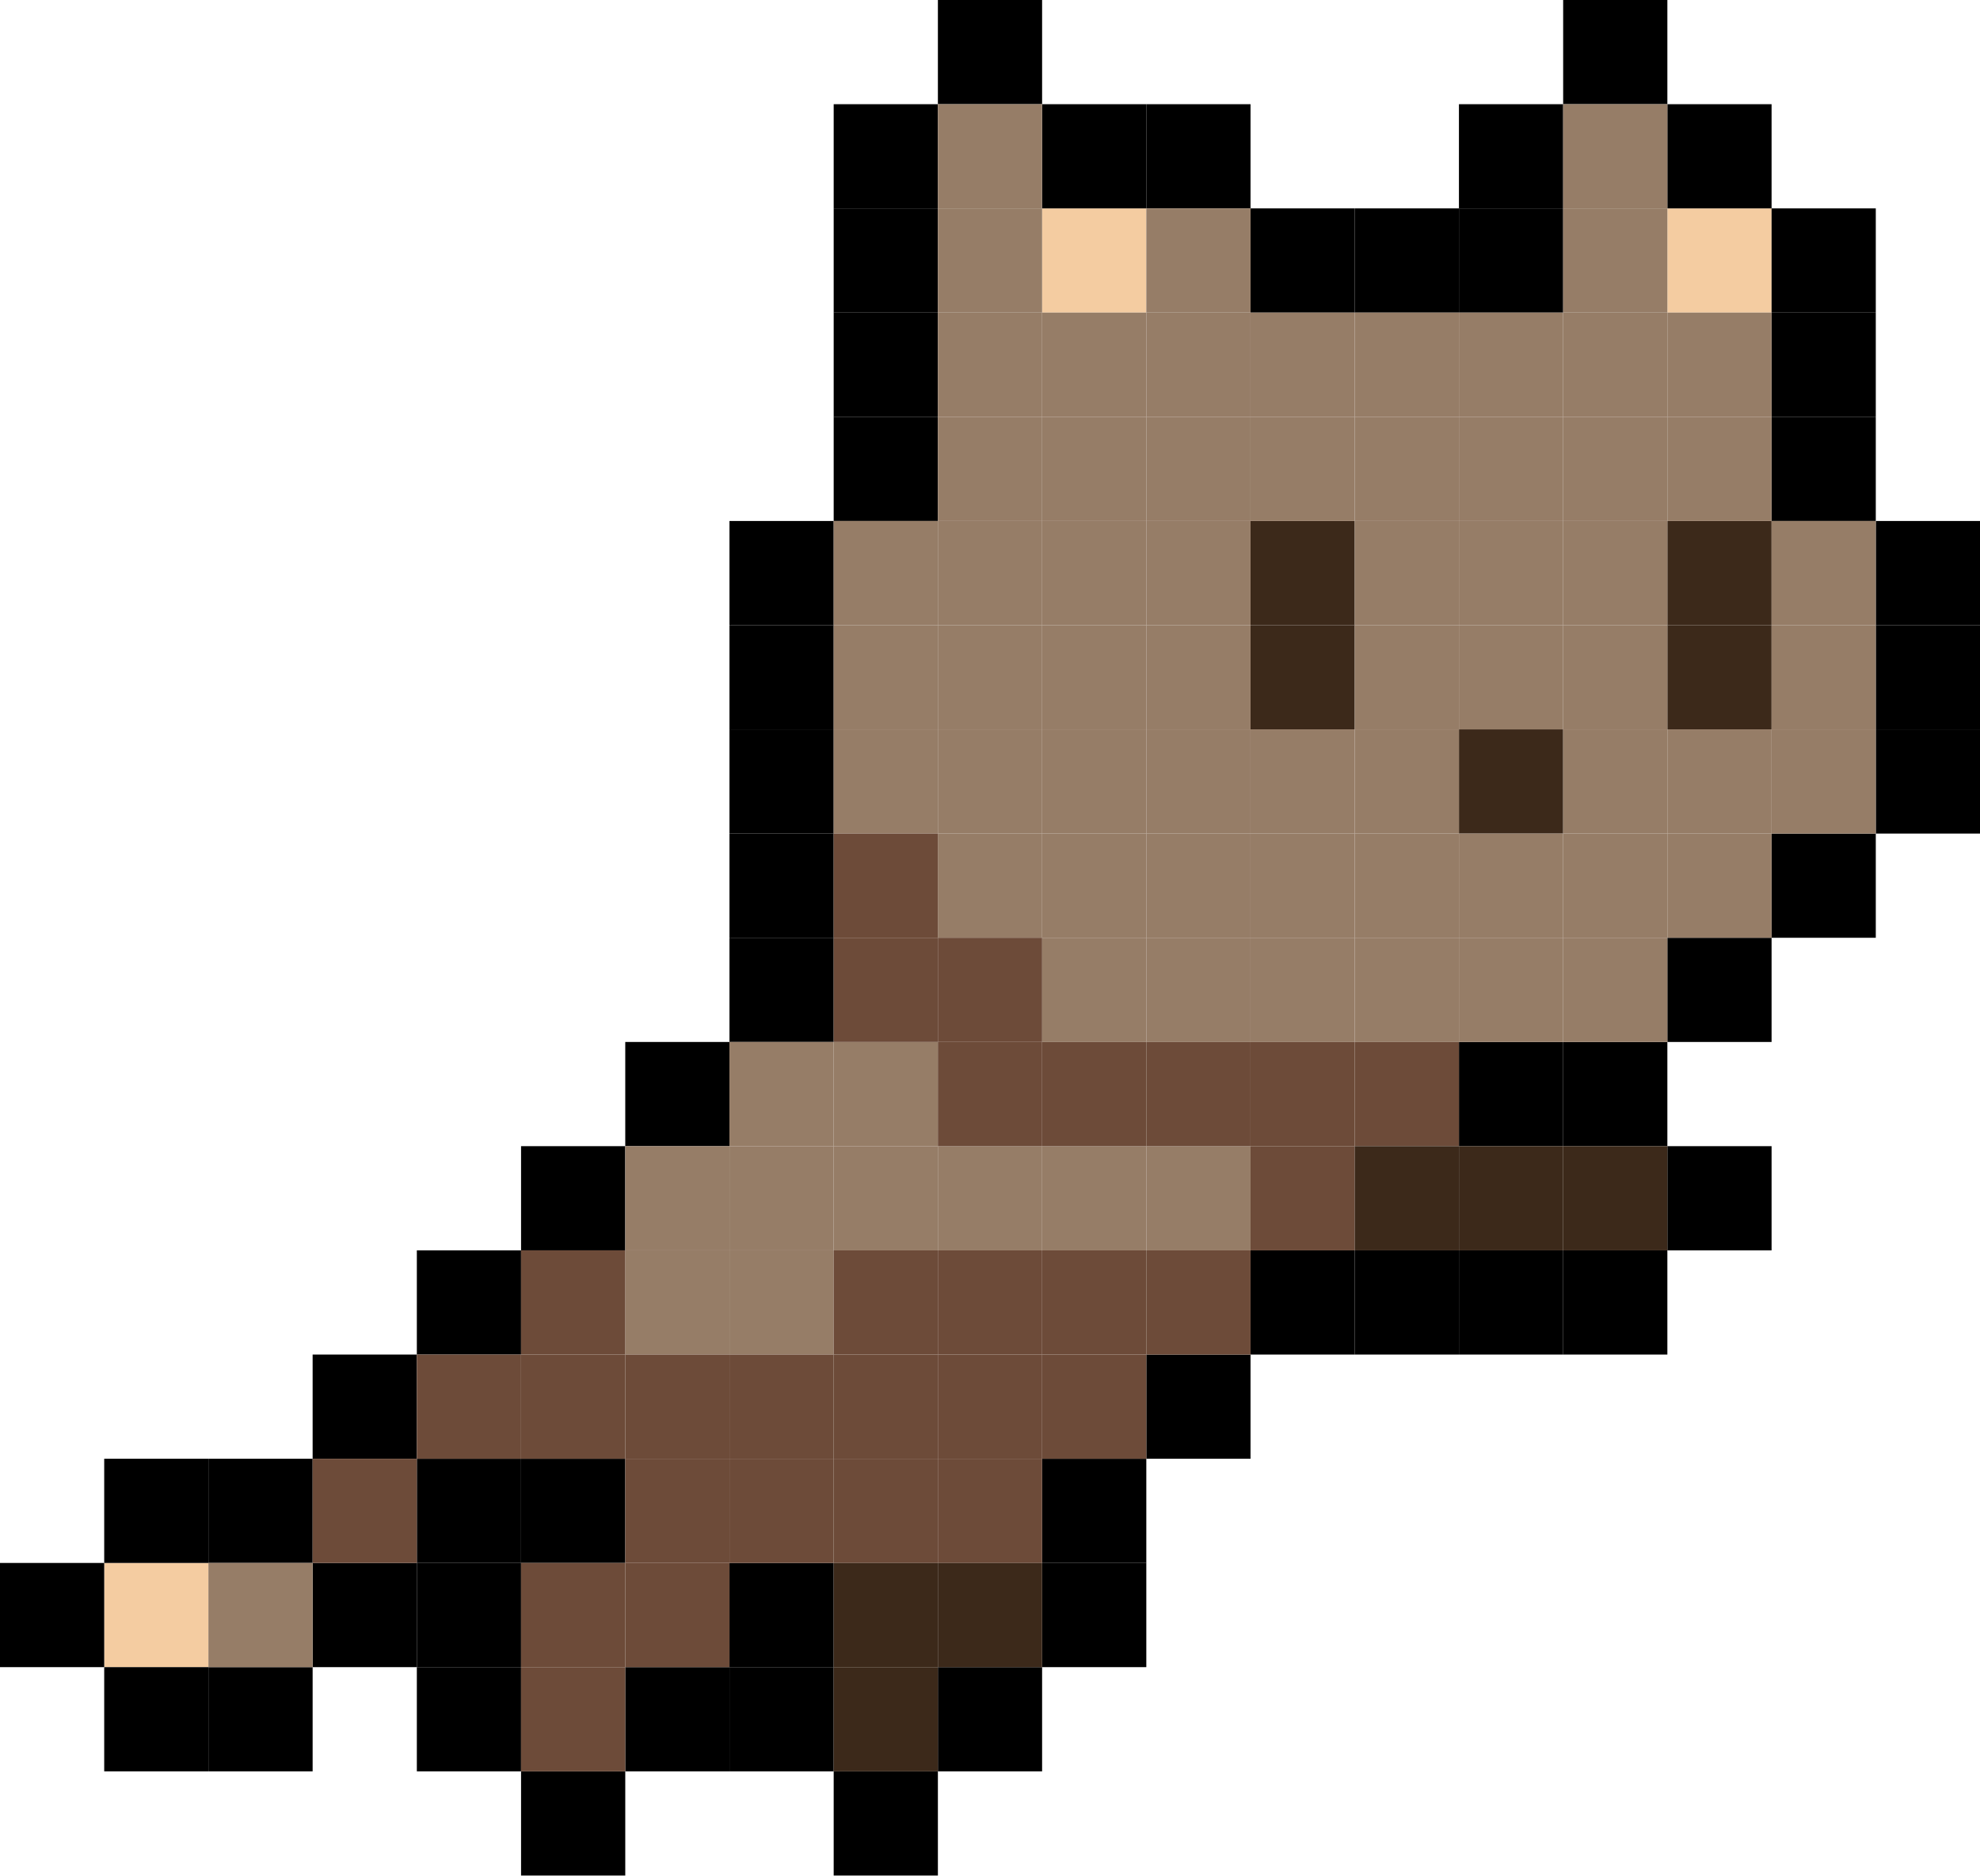
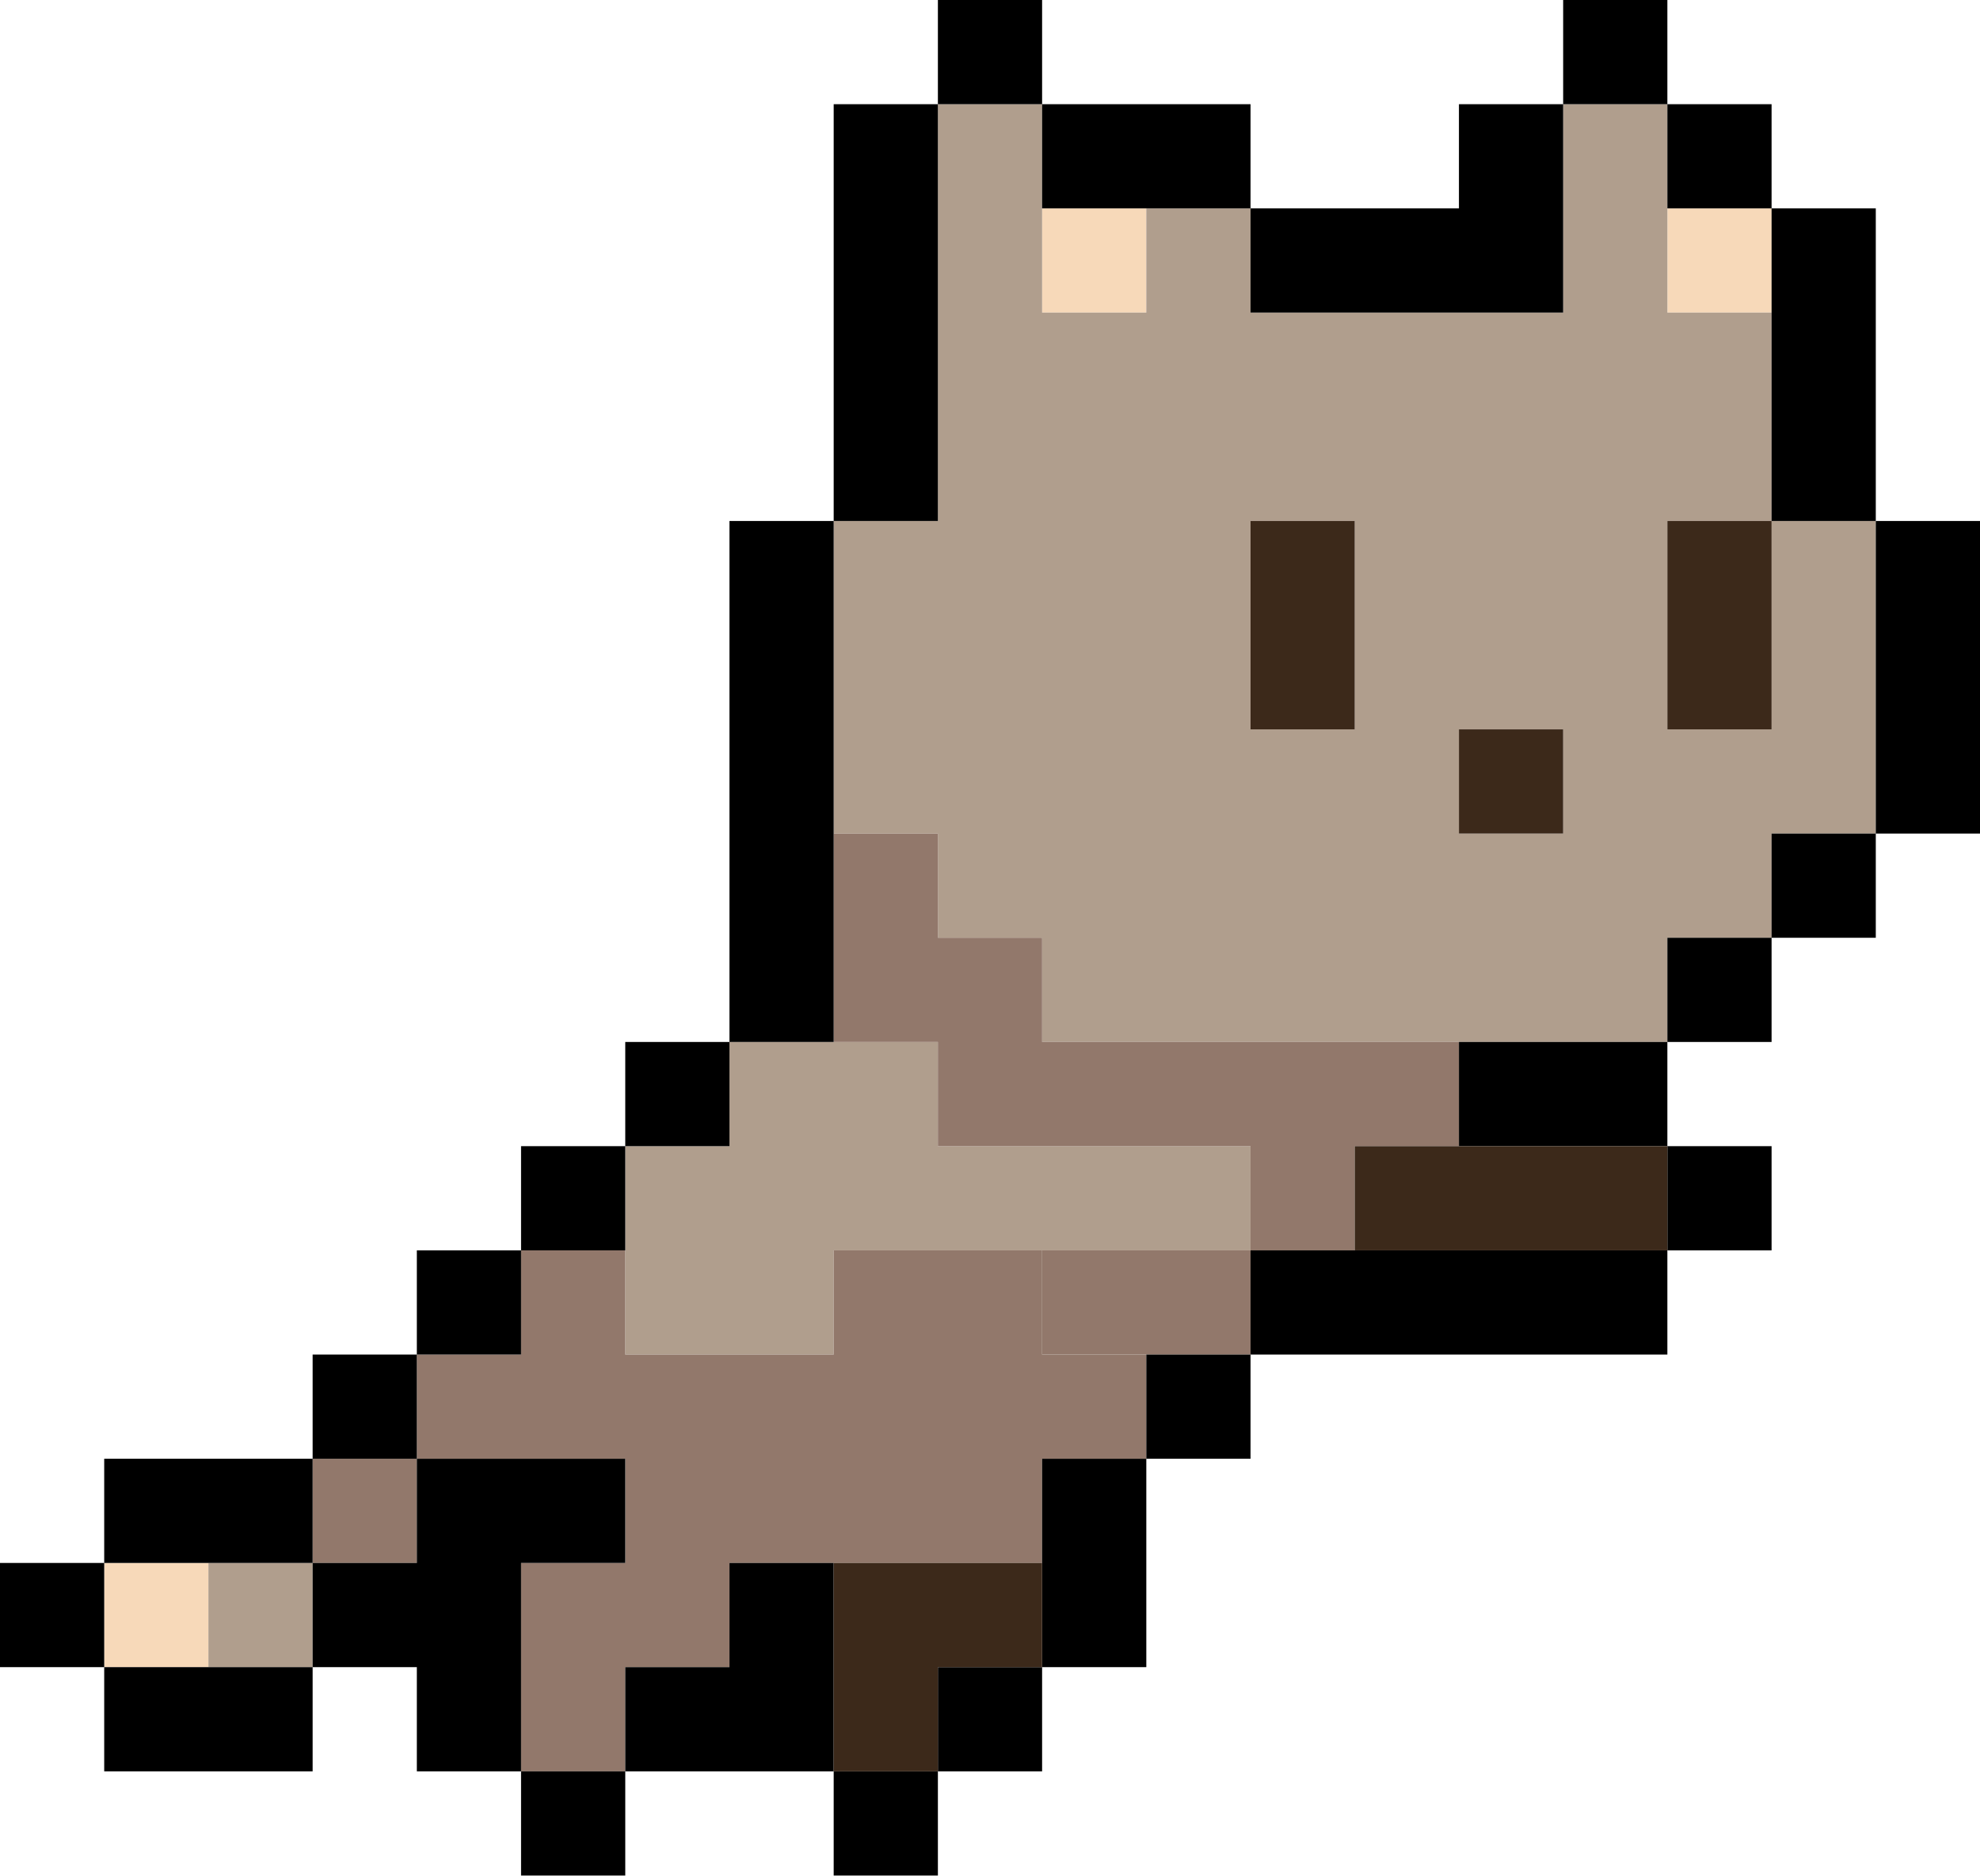
- <svg xmlns="http://www.w3.org/2000/svg" width="19" height="18" viewBox="0 0 19 18" fill="none">
-   <rect x="12" y="5" width="1" height="1" fill="#3C291A" />
-   <rect x="12" y="6" width="1" height="1" fill="#3C291A" />
-   <rect x="14" y="7" width="1" height="1" fill="#3C291A" />
-   <rect x="16" y="6" width="1" height="1" fill="#3C291A" />
-   <rect x="16" y="5" width="1" height="1" fill="#3C291A" />
-   <rect x="10" y="2" width="1" height="1" fill="#F4CCA1" />
-   <rect x="1" y="15" width="1" height="1" fill="#F4CCA1" />
-   <rect x="16" y="2" width="1" height="1" fill="#F4CCA1" />
-   <rect x="9" width="1" height="1" fill="black" />
-   <rect x="10" y="1" width="1" height="1" fill="black" />
-   <rect x="12" y="2" width="1" height="1" fill="black" />
-   <rect x="11" y="1" width="1" height="1" fill="black" />
-   <rect x="13" y="2" width="1" height="1" fill="black" />
-   <rect x="14" y="2" width="1" height="1" fill="black" />
-   <rect x="14" y="1" width="1" height="1" fill="black" />
-   <rect x="15" width="1" height="1" fill="black" />
-   <rect x="16" y="1" width="1" height="1" fill="black" />
-   <rect x="17" y="2" width="1" height="1" fill="black" />
-   <rect x="18" y="5" width="1" height="1" fill="black" />
-   <rect x="17" y="3" width="1" height="1" fill="black" />
-   <rect x="18" y="6" width="1" height="1" fill="black" />
-   <rect x="17" y="4" width="1" height="1" fill="black" />
-   <rect x="18" y="7" width="1" height="1" fill="black" />
-   <rect x="17" y="8" width="1" height="1" fill="black" />
-   <rect x="16" y="9" width="1" height="1" fill="black" />
-   <rect x="15" y="10" width="1" height="1" fill="black" />
-   <rect x="14" y="10" width="1" height="1" fill="black" />
-   <rect x="16" y="11" width="1" height="1" fill="black" />
-   <rect x="15" y="12" width="1" height="1" fill="black" />
-   <rect x="14" y="12" width="1" height="1" fill="black" />
-   <rect x="13" y="12" width="1" height="1" fill="black" />
-   <rect x="12" y="12" width="1" height="1" fill="black" />
-   <rect x="11" y="13" width="1" height="1" fill="black" />
-   <rect x="10" y="14" width="1" height="1" fill="black" />
-   <rect x="10" y="15" width="1" height="1" fill="black" />
-   <rect x="9" y="16" width="1" height="1" fill="black" />
-   <rect x="8" y="17" width="1" height="1" fill="black" />
-   <rect x="7" y="16" width="1" height="1" fill="black" />
-   <rect x="7" y="15" width="1" height="1" fill="black" />
-   <rect x="6" y="16" width="1" height="1" fill="black" />
-   <rect x="5" y="17" width="1" height="1" fill="black" />
-   <rect x="4" y="16" width="1" height="1" fill="black" />
-   <rect x="4" y="15" width="1" height="1" fill="black" />
-   <rect x="4" y="14" width="1" height="1" fill="black" />
-   <rect x="5" y="14" width="1" height="1" fill="black" />
-   <rect x="3" y="15" width="1" height="1" fill="black" />
-   <rect x="2" y="16" width="1" height="1" fill="black" />
-   <rect x="1" y="16" width="1" height="1" fill="black" />
-   <rect y="15" width="1" height="1" fill="black" />
-   <rect x="1" y="14" width="1" height="1" fill="black" />
-   <rect x="2" y="14" width="1" height="1" fill="black" />
-   <rect x="3" y="13" width="1" height="1" fill="black" />
-   <rect x="4" y="12" width="1" height="1" fill="black" />
-   <rect x="5" y="11" width="1" height="1" fill="black" />
-   <rect x="6" y="10" width="1" height="1" fill="black" />
-   <rect x="7" y="9" width="1" height="1" fill="black" />
-   <rect x="7" y="8" width="1" height="1" fill="black" />
-   <rect x="8" y="4" width="1" height="1" fill="black" />
-   <rect x="7" y="7" width="1" height="1" fill="black" />
-   <rect x="8" y="3" width="1" height="1" fill="black" />
-   <rect x="7" y="6" width="1" height="1" fill="black" />
-   <rect x="8" y="2" width="1" height="1" fill="black" />
-   <rect x="7" y="5" width="1" height="1" fill="black" />
-   <rect x="8" y="1" width="1" height="1" fill="black" />
-   <rect x="9" y="2" width="1" height="1" fill="#967D67" />
-   <rect x="11" y="2" width="1" height="1" fill="#967D67" />
-   <rect x="15" y="1" width="1" height="1" fill="#967D67" />
-   <rect x="15" y="2" width="1" height="1" fill="#967D67" />
-   <rect x="9" y="3" width="1" height="1" fill="#967D67" />
-   <rect x="10" y="3" width="1" height="1" fill="#967D67" />
-   <rect x="11" y="3" width="1" height="1" fill="#967D67" />
-   <rect x="12" y="3" width="1" height="1" fill="#967D67" />
-   <rect x="13" y="3" width="1" height="1" fill="#967D67" />
-   <rect x="14" y="3" width="1" height="1" fill="#967D67" />
-   <rect x="15" y="3" width="1" height="1" fill="#967D67" />
-   <rect x="16" y="3" width="1" height="1" fill="#967D67" />
-   <rect x="16" y="4" width="1" height="1" fill="#967D67" />
-   <rect x="15" y="4" width="1" height="1" fill="#967D67" />
-   <rect x="14" y="4" width="1" height="1" fill="#967D67" />
-   <rect x="13" y="4" width="1" height="1" fill="#967D67" />
-   <rect x="12" y="4" width="1" height="1" fill="#967D67" />
-   <rect x="11" y="4" width="1" height="1" fill="#967D67" />
-   <rect x="10" y="4" width="1" height="1" fill="#967D67" />
-   <rect x="9" y="4" width="1" height="1" fill="#967D67" />
-   <rect x="8" y="5" width="1" height="1" fill="#967D67" />
-   <rect x="9" y="5" width="1" height="1" fill="#967D67" />
-   <rect x="10" y="5" width="1" height="1" fill="#967D67" />
-   <rect x="11" y="5" width="1" height="1" fill="#967D67" />
-   <rect x="13" y="5" width="1" height="1" fill="#967D67" />
-   <rect x="14" y="5" width="1" height="1" fill="#967D67" />
-   <rect x="15" y="5" width="1" height="1" fill="#967D67" />
-   <rect x="17" y="5" width="1" height="1" fill="#967D67" />
-   <rect x="8" y="6" width="1" height="1" fill="#967D67" />
-   <rect x="9" y="6" width="1" height="1" fill="#967D67" />
-   <rect x="10" y="6" width="1" height="1" fill="#967D67" />
-   <rect x="11" y="6" width="1" height="1" fill="#967D67" />
-   <rect x="13" y="6" width="1" height="1" fill="#967D67" />
-   <rect x="14" y="6" width="1" height="1" fill="#967D67" />
-   <rect x="15" y="6" width="1" height="1" fill="#967D67" />
-   <rect x="17" y="6" width="1" height="1" fill="#967D67" />
-   <rect x="8" y="7" width="1" height="1" fill="#967D67" />
-   <rect x="9" y="7" width="1" height="1" fill="#967D67" />
-   <rect x="10" y="7" width="1" height="1" fill="#967D67" />
-   <rect x="11" y="7" width="1" height="1" fill="#967D67" />
-   <rect x="12" y="7" width="1" height="1" fill="#967D67" />
-   <rect x="13" y="7" width="1" height="1" fill="#967D67" />
-   <rect x="15" y="7" width="1" height="1" fill="#967D67" />
-   <rect x="16" y="7" width="1" height="1" fill="#967D67" />
-   <rect x="17" y="7" width="1" height="1" fill="#967D67" />
-   <rect x="9" y="8" width="1" height="1" fill="#967D67" />
-   <rect x="10" y="8" width="1" height="1" fill="#967D67" />
-   <rect x="11" y="8" width="1" height="1" fill="#967D67" />
-   <rect x="12" y="8" width="1" height="1" fill="#967D67" />
-   <rect x="13" y="8" width="1" height="1" fill="#967D67" />
-   <rect x="14" y="8" width="1" height="1" fill="#967D67" />
-   <rect x="15" y="8" width="1" height="1" fill="#967D67" />
-   <rect x="16" y="8" width="1" height="1" fill="#967D67" />
-   <rect x="10" y="9" width="1" height="1" fill="#967D67" />
-   <rect x="11" y="9" width="1" height="1" fill="#967D67" />
-   <rect x="12" y="9" width="1" height="1" fill="#967D67" />
-   <rect x="13" y="9" width="1" height="1" fill="#967D67" />
-   <rect x="14" y="9" width="1" height="1" fill="#967D67" />
-   <rect x="15" y="9" width="1" height="1" fill="#967D67" />
-   <rect x="7" y="10" width="1" height="1" fill="#967D67" />
-   <rect x="8" y="10" width="1" height="1" fill="#967D67" />
-   <rect x="6" y="11" width="1" height="1" fill="#967D67" />
-   <rect x="7" y="11" width="1" height="1" fill="#967D67" />
-   <rect x="8" y="11" width="1" height="1" fill="#967D67" />
-   <rect x="9" y="11" width="1" height="1" fill="#967D67" />
-   <rect x="10" y="11" width="1" height="1" fill="#967D67" />
-   <rect x="11" y="11" width="1" height="1" fill="#967D67" />
-   <rect x="6" y="12" width="1" height="1" fill="#967D67" />
-   <rect x="2" y="15" width="1" height="1" fill="#967D67" />
-   <rect x="7" y="12" width="1" height="1" fill="#967D67" />
-   <rect x="9" y="1" width="1" height="1" fill="#967D67" />
-   <rect x="9" y="12" width="1" height="1" fill="#6D4B39" />
-   <rect x="8" y="12" width="1" height="1" fill="#6D4B39" />
-   <rect x="10" y="13" width="1" height="1" fill="#6D4B39" />
-   <rect x="9" y="13" width="1" height="1" fill="#6D4B39" />
-   <rect x="9" y="14" width="1" height="1" fill="#6D4B39" />
-   <rect x="8" y="14" width="1" height="1" fill="#6D4B39" />
-   <rect x="7" y="14" width="1" height="1" fill="#6D4B39" />
-   <rect x="6" y="14" width="1" height="1" fill="#6D4B39" />
-   <rect x="6" y="15" width="1" height="1" fill="#6D4B39" />
-   <rect x="5" y="15" width="1" height="1" fill="#6D4B39" />
-   <rect x="5" y="16" width="1" height="1" fill="#6D4B39" />
-   <rect x="3" y="14" width="1" height="1" fill="#6D4B39" />
-   <rect x="8" y="13" width="1" height="1" fill="#6D4B39" />
-   <rect x="7" y="13" width="1" height="1" fill="#6D4B39" />
-   <rect x="6" y="13" width="1" height="1" fill="#6D4B39" />
-   <rect x="5" y="13" width="1" height="1" fill="#6D4B39" />
-   <rect x="4" y="13" width="1" height="1" fill="#6D4B39" />
-   <rect x="5" y="12" width="1" height="1" fill="#6D4B39" />
-   <rect x="8" y="8" width="1" height="1" fill="#6D4B39" />
-   <rect x="8" y="9" width="1" height="1" fill="#6D4B39" />
-   <rect x="9" y="9" width="1" height="1" fill="#6D4B39" />
-   <rect x="9" y="10" width="1" height="1" fill="#6D4B39" />
-   <rect x="10" y="10" width="1" height="1" fill="#6D4B39" />
-   <rect x="11" y="10" width="1" height="1" fill="#6D4B39" />
-   <rect x="12" y="10" width="1" height="1" fill="#6D4B39" />
-   <rect x="13" y="10" width="1" height="1" fill="#6D4B39" />
-   <rect x="12" y="11" width="1" height="1" fill="#6D4B39" />
-   <rect x="13" y="11" width="1" height="1" fill="#3C291A" />
-   <rect x="14" y="11" width="1" height="1" fill="#3C291A" />
-   <rect x="15" y="11" width="1" height="1" fill="#3C291A" />
-   <rect x="8" y="15" width="1" height="1" fill="#3C291A" />
-   <rect x="9" y="15" width="1" height="1" fill="#3C291A" />
-   <rect x="8" y="16" width="1" height="1" fill="#3C291A" />
-   <rect x="11" y="12" width="1" height="1" fill="#6D4B39" />
-   <rect x="10" y="12" width="1" height="1" fill="#6D4B39" />
+ <svg xmlns="http://www.w3.org/2000/svg" width="19" height="18" fill="none">
+   <g opacity=".75">
+     <path fill="#F4CCA1" d="M10 2h1v1h-1zM1 15h1v1H1zM16 2h1v1h-1z" />
+     <path fill="#967D67" d="M9 2h1v1H9zm2 0h1v1h-1zm4-1h1v1h-1zm0 1h1v1h-1zM9 3h1v1H9zm1 0h1v1h-1zm1 0h1v1h-1zm1 0h1v1h-1zm1 0h1v1h-1zm1 0h1v1h-1zm1 0h1v1h-1zm1 0h1v1h-1zm0 1h1v1h-1zm-1 0h1v1h-1zm-1 0h1v1h-1zm-1 0h1v1h-1zm-1 0h1v1h-1zm-1 0h1v1h-1zm-1 0h1v1h-1zM9 4h1v1H9zM8 5h1v1H8zm1 0h1v1H9zm1 0h1v1h-1zm1 0h1v1h-1zm2 0h1v1h-1zm1 0h1v1h-1zm1 0h1v1h-1zm2 0h1v1h-1zM8 6h1v1H8zm1 0h1v1H9zm1 0h1v1h-1zm1 0h1v1h-1zm2 0h1v1h-1zm1 0h1v1h-1zm1 0h1v1h-1zm2 0h1v1h-1zM8 7h1v1H8zm1 0h1v1H9zm1 0h1v1h-1zm1 0h1v1h-1zm1 0h1v1h-1zm1 0h1v1h-1zm2 0h1v1h-1zm1 0h1v1h-1zm1 0h1v1h-1zM9 8h1v1H9zm1 0h1v1h-1zm1 0h1v1h-1zm1 0h1v1h-1zm1 0h1v1h-1zm1 0h1v1h-1zm1 0h1v1h-1zm1 0h1v1h-1zm-6 1h1v1h-1zm1 0h1v1h-1zm1 0h1v1h-1zm1 0h1v1h-1zm1 0h1v1h-1zm1 0h1v1h-1zm-8 1h1v1H7zm1 0h1v1H8zm-2 1h1v1H6zm1 0h1v1H7zm1 0h1v1H8zm1 0h1v1H9zm1 0h1v1h-1zm1 0h1v1h-1zm-5 1h1v1H6zm-4 3h1v1H2zm5-3h1v1H7zM9 1h1v1H9z" />
+     <path fill="#6D4B39" d="M9 12h1v1H9zm-1 0h1v1H8zm2 1h1v1h-1zm-1 0h1v1H9zm0 1h1v1H9zm-1 0h1v1H8zm-1 0h1v1H7zm-1 0h1v1H6zm0 1h1v1H6zm-1 0h1v1H5zm0 1h1v1H5zm-2-2h1v1H3zm5-1h1v1H8zm-1 0h1v1H7zm-1 0h1v1H6zm-1 0h1v1H5zm-1 0h1v1H4zm1-1h1v1H5zm3-4h1v1H8zm0 1h1v1H8zm1 0h1v1H9zm0 1h1v1H9zm1 0h1v1h-1zm1 0h1v1h-1zm1 0h1v1h-1zm1 0h1v1h-1zm-1 1h1v1h-1z" />
+     <path fill="#6D4B39" d="M11 12h1v1h-1zm-1 0h1v1h-1z" />
+   </g>
+   <path fill="#3C291A" d="M12 5h1v1h-1zm0 1h1v1h-1zm2 1h1v1h-1zm2-1h1v1h-1zm0-1h1v1h-1z" />
+   <path fill="#000" d="M9 0h1v1H9zm1 1h1v1h-1zm2 1h1v1h-1zm-1-1h1v1h-1zm2 1h1v1h-1zm1 0h1v1h-1zm0-1h1v1h-1zm1-1h1v1h-1zm1 1h1v1h-1zm1 1h1v1h-1zm1 3h1v1h-1zm-1-2h1v1h-1zm1 3h1v1h-1zm-1-2h1v1h-1zm1 3h1v1h-1zm-1 1h1v1h-1zm-1 1h1v1h-1zm-1 1h1v1h-1zm-1 0h1v1h-1zm2 1h1v1h-1zm-1 1h1v1h-1zm-1 0h1v1h-1zm-1 0h1v1h-1zm-1 0h1v1h-1zm-1 1h1v1h-1zm-1 1h1v1h-1zm0 1h1v1h-1zm-1 1h1v1H9zm-1 1h1v1H8zm-1-1h1v1H7zm0-1h1v1H7zm-1 1h1v1H6zm-1 1h1v1H5zm-1-1h1v1H4zm0-1h1v1H4zm0-1h1v1H4zm1 0h1v1H5zm-2 1h1v1H3zm-1 1h1v1H2zm-1 0h1v1H1zm-1-1h1v1H0zm1-1h1v1H1zm1 0h1v1H2zm1-1h1v1H3zm1-1h1v1H4zm1-1h1v1H5zm1-1h1v1H6zm1-1h1v1H7zm0-1h1v1H7zm1-4h1v1H8zM7 7h1v1H7zm1-4h1v1H8zM7 6h1v1H7zm1-4h1v1H8zM7 5h1v1H7zm1-4h1v1H8z" />
+   <path fill="#3C291A" d="M13 11h1v1h-1zm1 0h1v1h-1zm1 0h1v1h-1zm-7 4h1v1H8zm1 0h1v1H9zm-1 1h1v1H8z" />
</svg>
